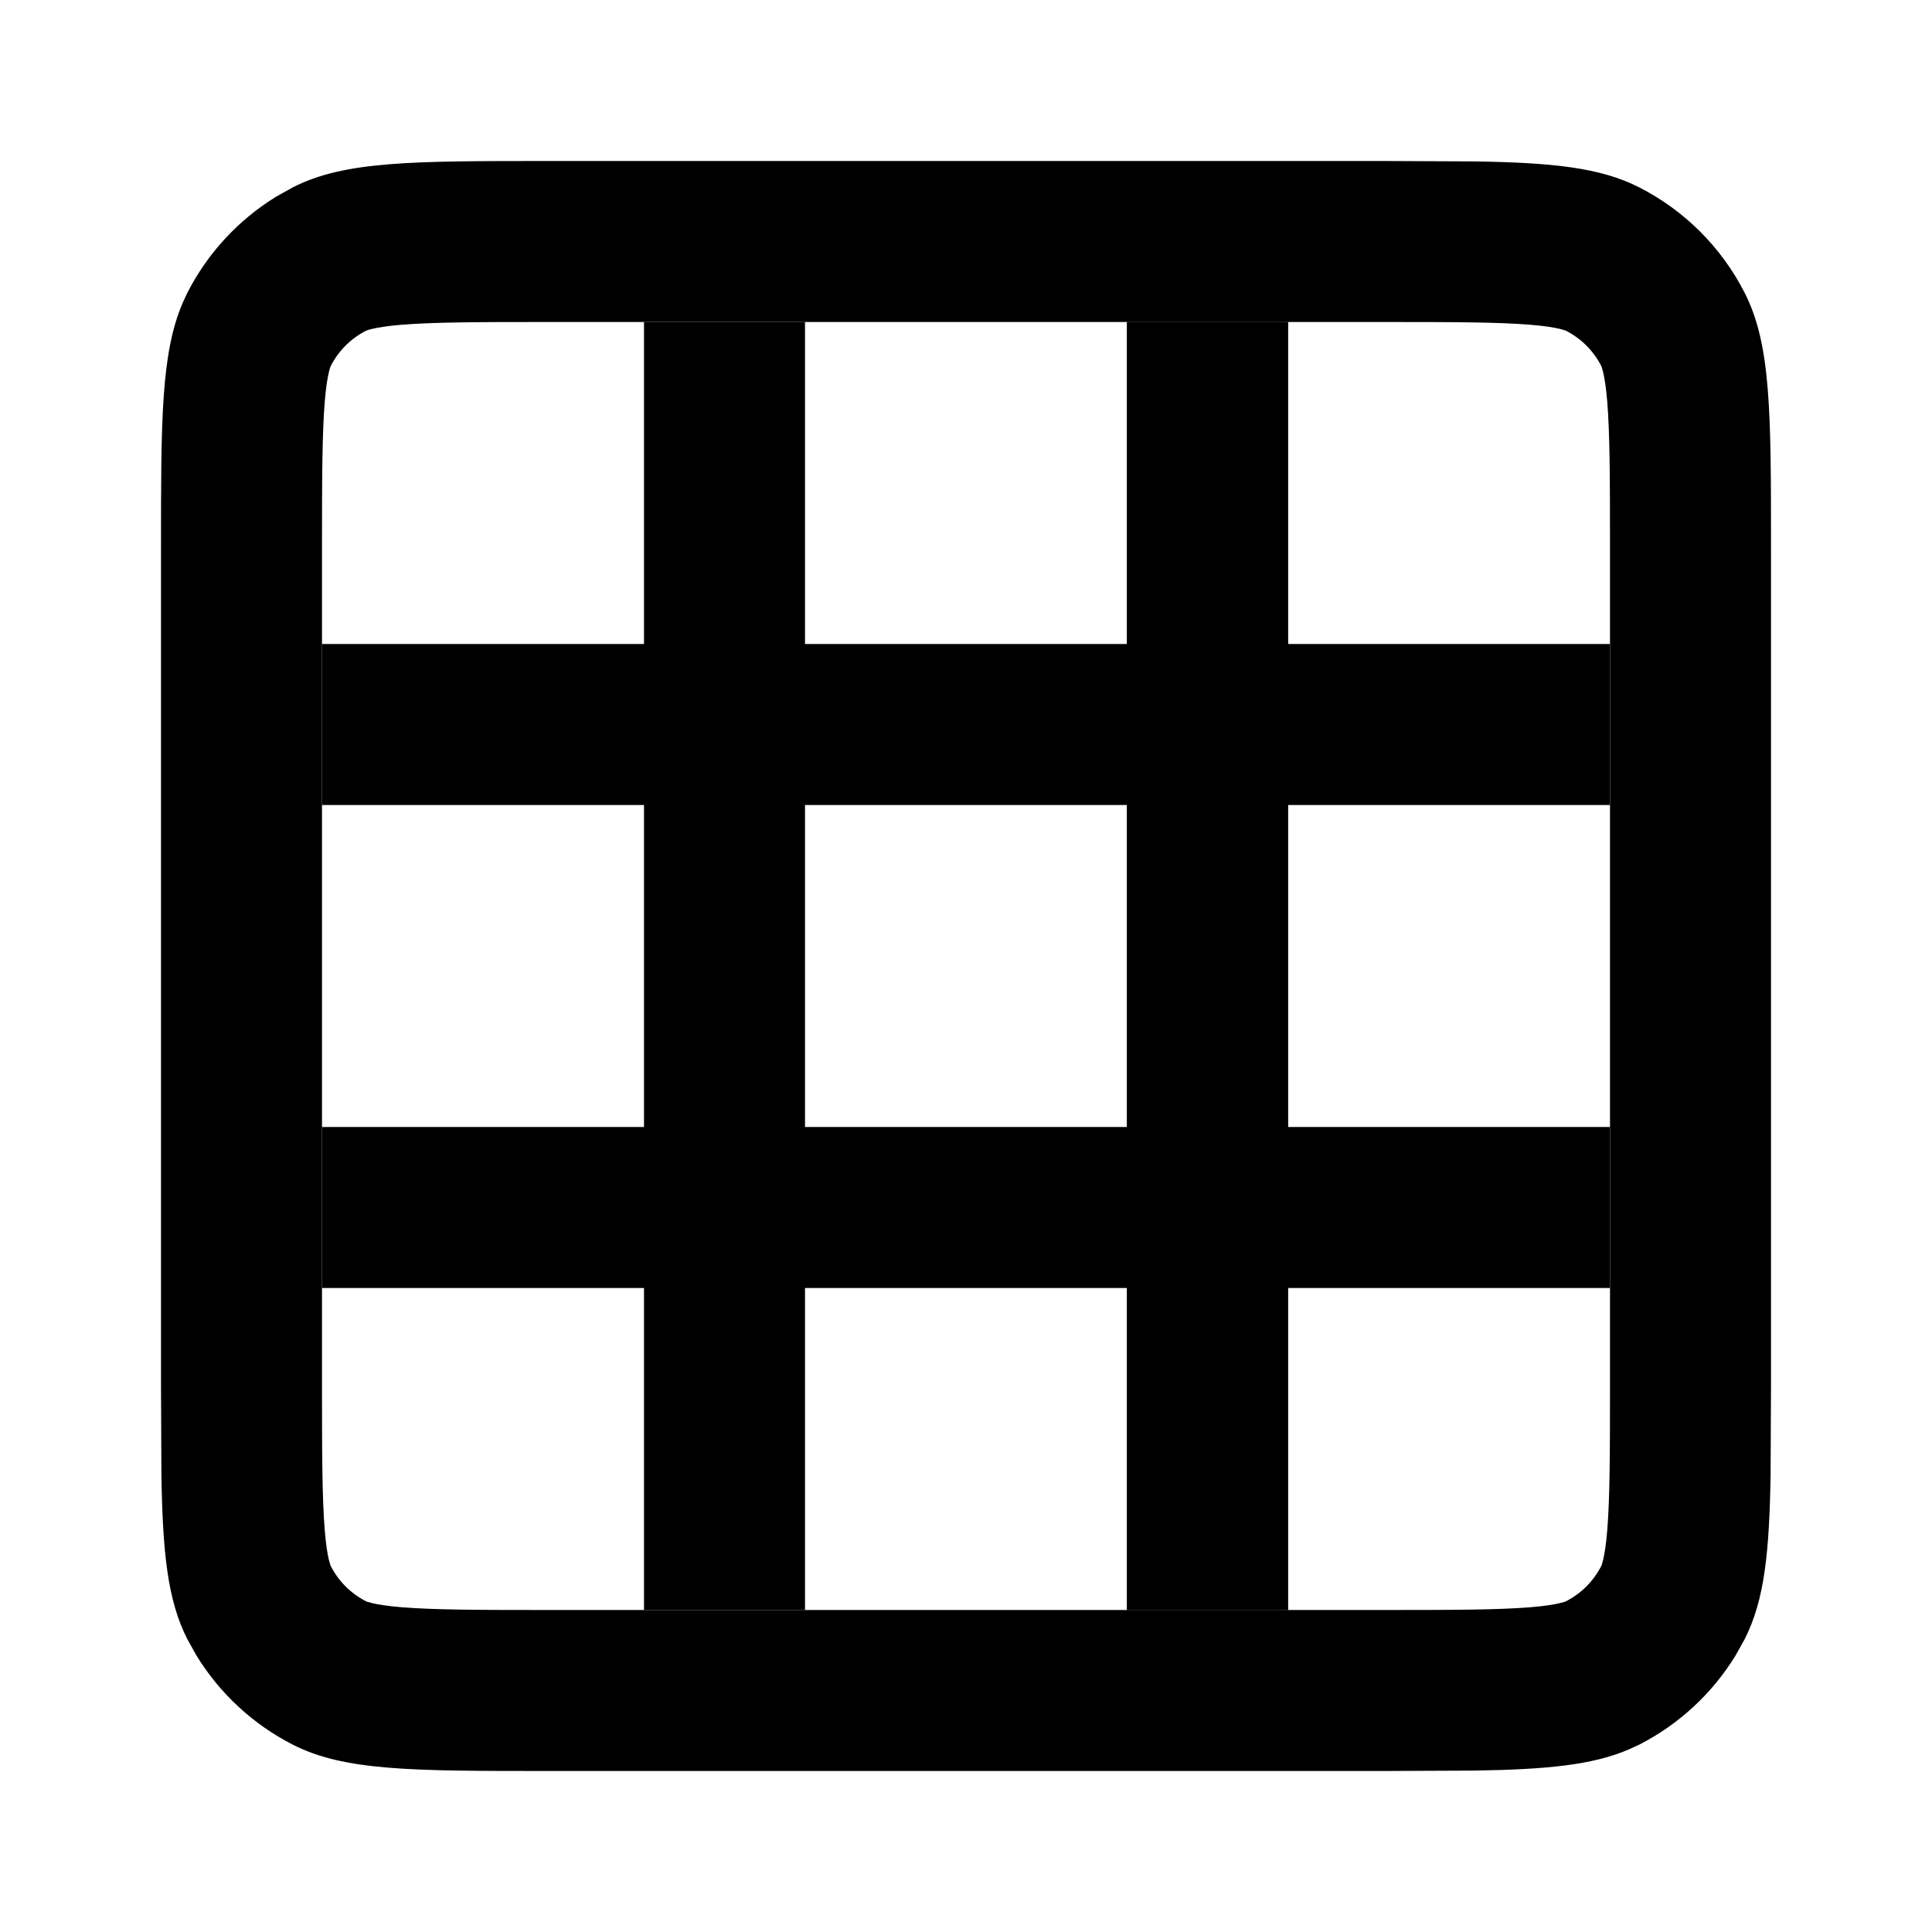
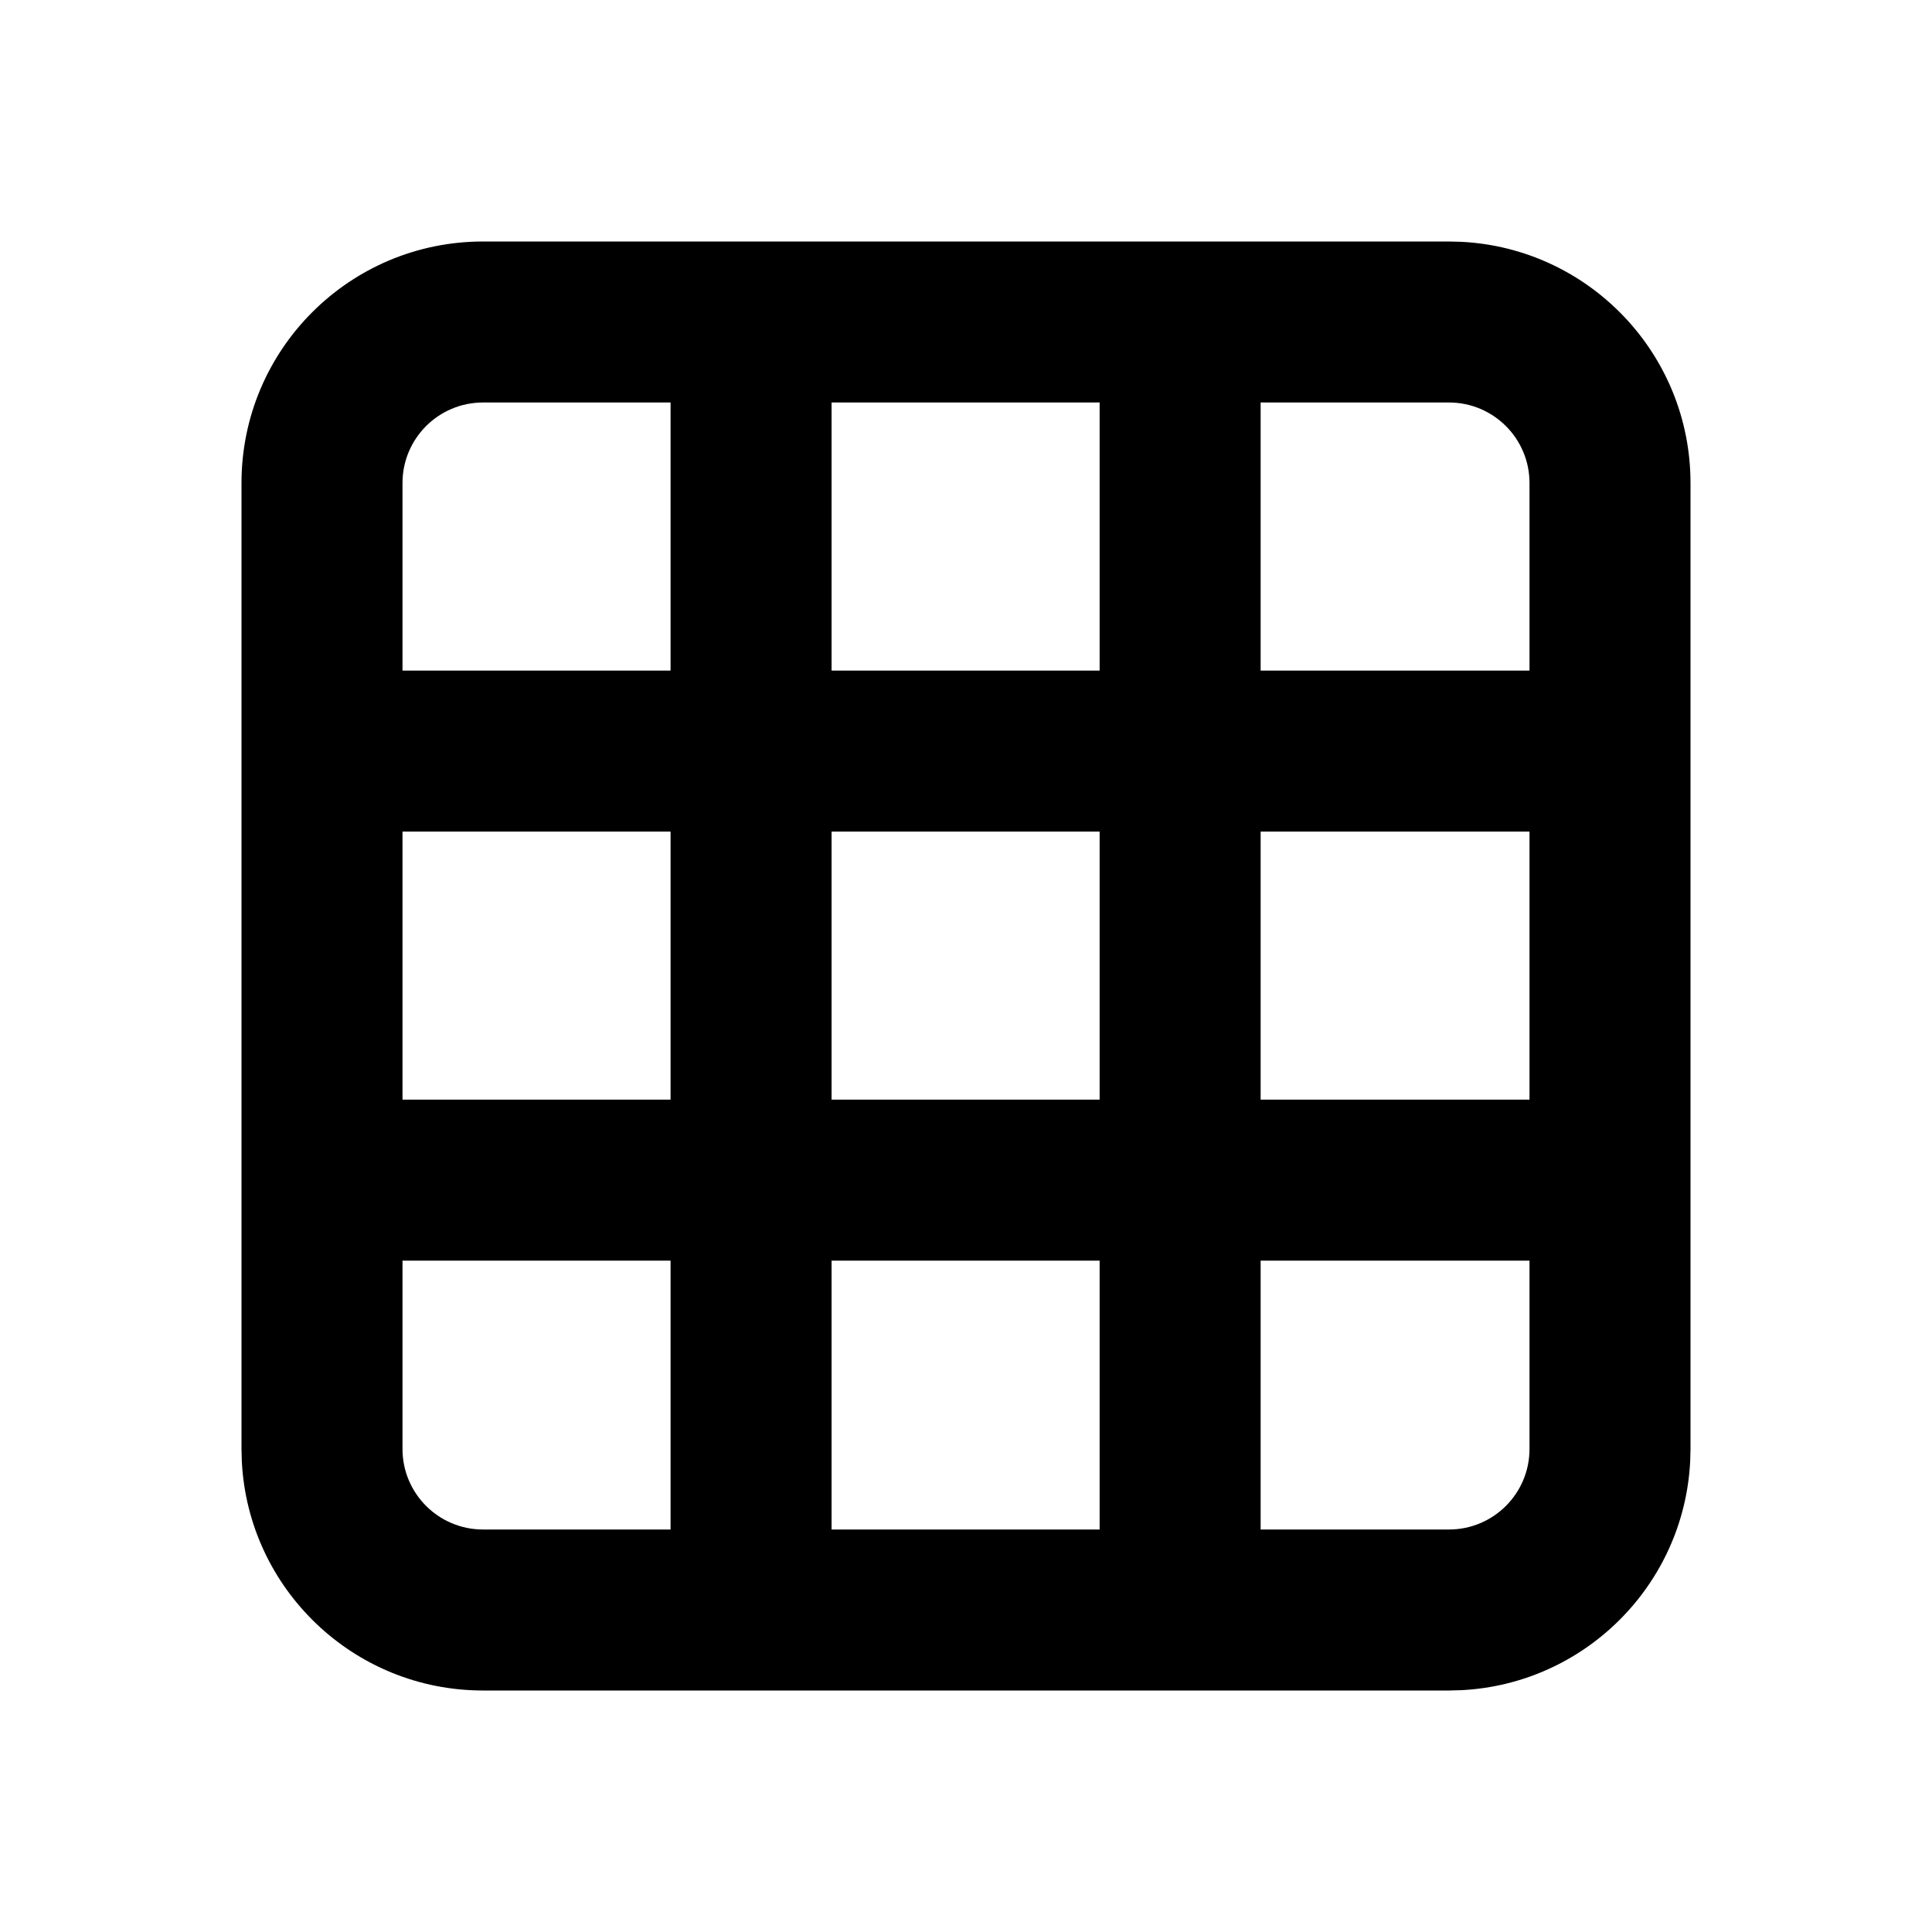
<svg xmlns="http://www.w3.org/2000/svg" width="24" height="24" viewBox="0 0 24 24" fill="none">
-   <path d="M17.2 20V22H6.8V20H17.2ZM20 17.2V6.8C20 5.927 19.998 5.392 19.966 4.992C19.951 4.806 19.931 4.693 19.915 4.625C19.907 4.592 19.901 4.572 19.898 4.562C19.894 4.551 19.891 4.547 19.891 4.546C19.795 4.358 19.642 4.205 19.454 4.109C19.453 4.109 19.449 4.106 19.439 4.103C19.428 4.099 19.407 4.093 19.375 4.085C19.307 4.069 19.194 4.049 19.008 4.034C18.608 4.002 18.073 4 17.2 4H6.8C5.927 4 5.392 4.002 4.992 4.034C4.806 4.049 4.693 4.069 4.625 4.085C4.592 4.093 4.572 4.099 4.562 4.103C4.551 4.106 4.547 4.109 4.546 4.109C4.358 4.205 4.205 4.358 4.109 4.546C4.109 4.547 4.106 4.551 4.103 4.562C4.099 4.572 4.093 4.592 4.085 4.625C4.069 4.693 4.049 4.806 4.034 4.992C4.002 5.392 4 5.927 4 6.8V17.2C4 18.073 4.002 18.608 4.034 19.008C4.049 19.194 4.069 19.307 4.085 19.375C4.093 19.407 4.099 19.428 4.103 19.439C4.106 19.449 4.109 19.453 4.109 19.454C4.205 19.642 4.358 19.795 4.546 19.891C4.547 19.891 4.551 19.894 4.562 19.898C4.572 19.901 4.592 19.907 4.625 19.915C4.693 19.931 4.806 19.951 4.992 19.966C5.392 19.998 5.927 20 6.8 20V22C5.12 22 4.279 22 3.638 21.673C3.144 21.421 2.731 21.038 2.442 20.568L2.327 20.362C2.082 19.881 2.02 19.288 2.005 18.312L2 17.2V6.8C2 5.225 2 4.388 2.27 3.761L2.327 3.638C2.579 3.144 2.962 2.731 3.432 2.442L3.638 2.327C4.279 2 5.12 2 6.8 2H17.2L18.312 2.005C19.288 2.02 19.881 2.082 20.362 2.327C20.927 2.615 21.385 3.073 21.673 3.638C22 4.279 22 5.12 22 6.8V17.2L21.995 18.312C21.98 19.288 21.918 19.881 21.673 20.362L21.558 20.568C21.269 21.038 20.856 21.421 20.362 21.673L20.239 21.73C19.779 21.928 19.207 21.981 18.312 21.995L17.2 22V20C18.073 20 18.608 19.998 19.008 19.966C19.194 19.951 19.307 19.931 19.375 19.915C19.407 19.907 19.428 19.901 19.439 19.898C19.449 19.894 19.453 19.891 19.454 19.891C19.642 19.795 19.795 19.642 19.891 19.454C19.891 19.453 19.894 19.449 19.898 19.439C19.901 19.428 19.907 19.407 19.915 19.375C19.931 19.307 19.951 19.194 19.966 19.008C19.998 18.608 20 18.073 20 17.2Z" fill="currentColor" />
-   <path d="M8 4H10V20H8V4Z" fill="currentColor" />
-   <path d="M4 8H20V10H4V8Z" fill="currentColor" />
-   <path d="M4 14H20V16H4V14Z" fill="currentColor" />
-   <path d="M14 4H16V20H14V4Z" fill="currentColor" />
-   <path d="M14 4H16V20H14V4Z" fill="currentColor" />
+   <path fill-rule="evenodd" clip-rule="evenodd" d="M18.154 3.004C19.739 3.084 21 4.395 21 6V18L20.996 18.154C20.918 19.688 19.688 20.918 18.154 20.996L18 21H6C4.395 21 3.084 19.739 3.004 18.154L3 18V6C3 4.343 4.343 3 6 3H18L18.154 3.004ZM15.66 8.33V5H18C18.552 5 19 5.448 19 6V8.33H15.66ZM15.66 13.66V10.33H19V13.66H15.66ZM15.66 15.66V19H18C18.552 19 19 18.552 19 18V15.66H15.66ZM5 10.33V13.66H8.33V10.33H5ZM5 15.66V18C5 18.552 5.448 19 6 19H8.33V15.66H5ZM10.33 15.66V19H13.66V15.66H10.33ZM13.66 10.33V13.66H10.33V10.33H13.66ZM5 6V8.33H8.33V5H6C5.448 5 5 5.448 5 6ZM13.66 8.33V5H10.33V8.33H13.66Z" fill="currentColor" />
</svg>
